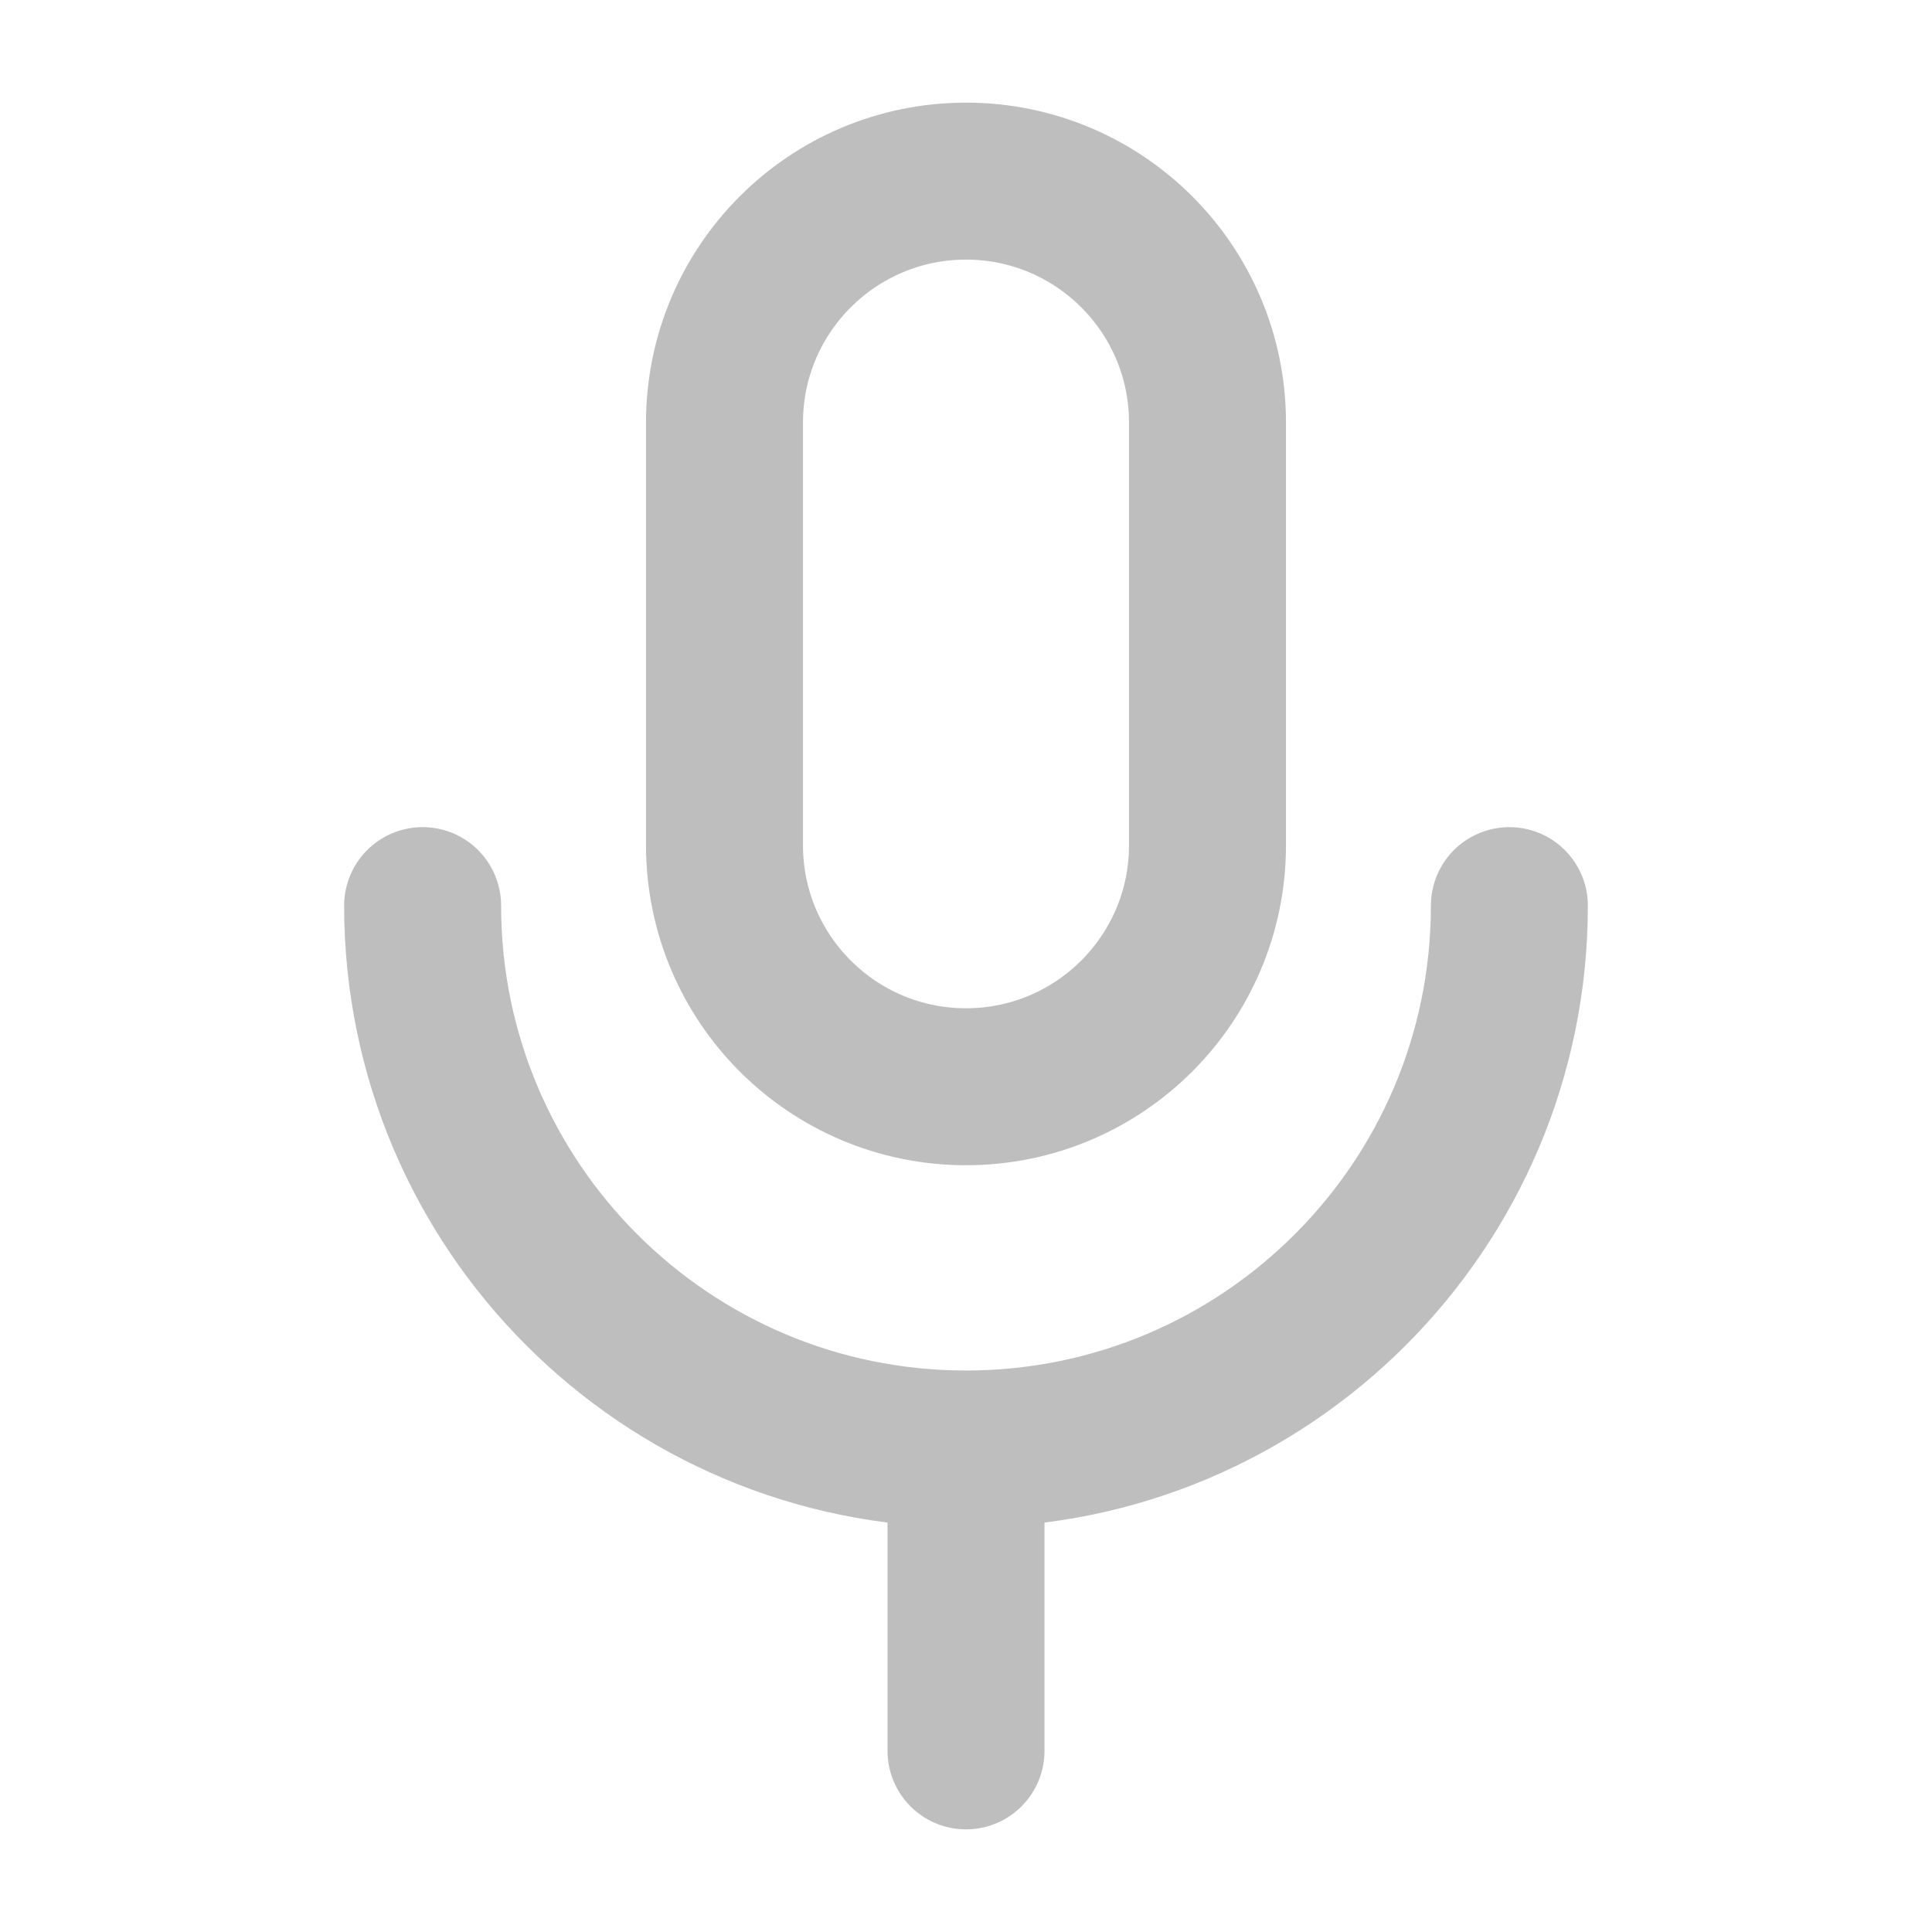
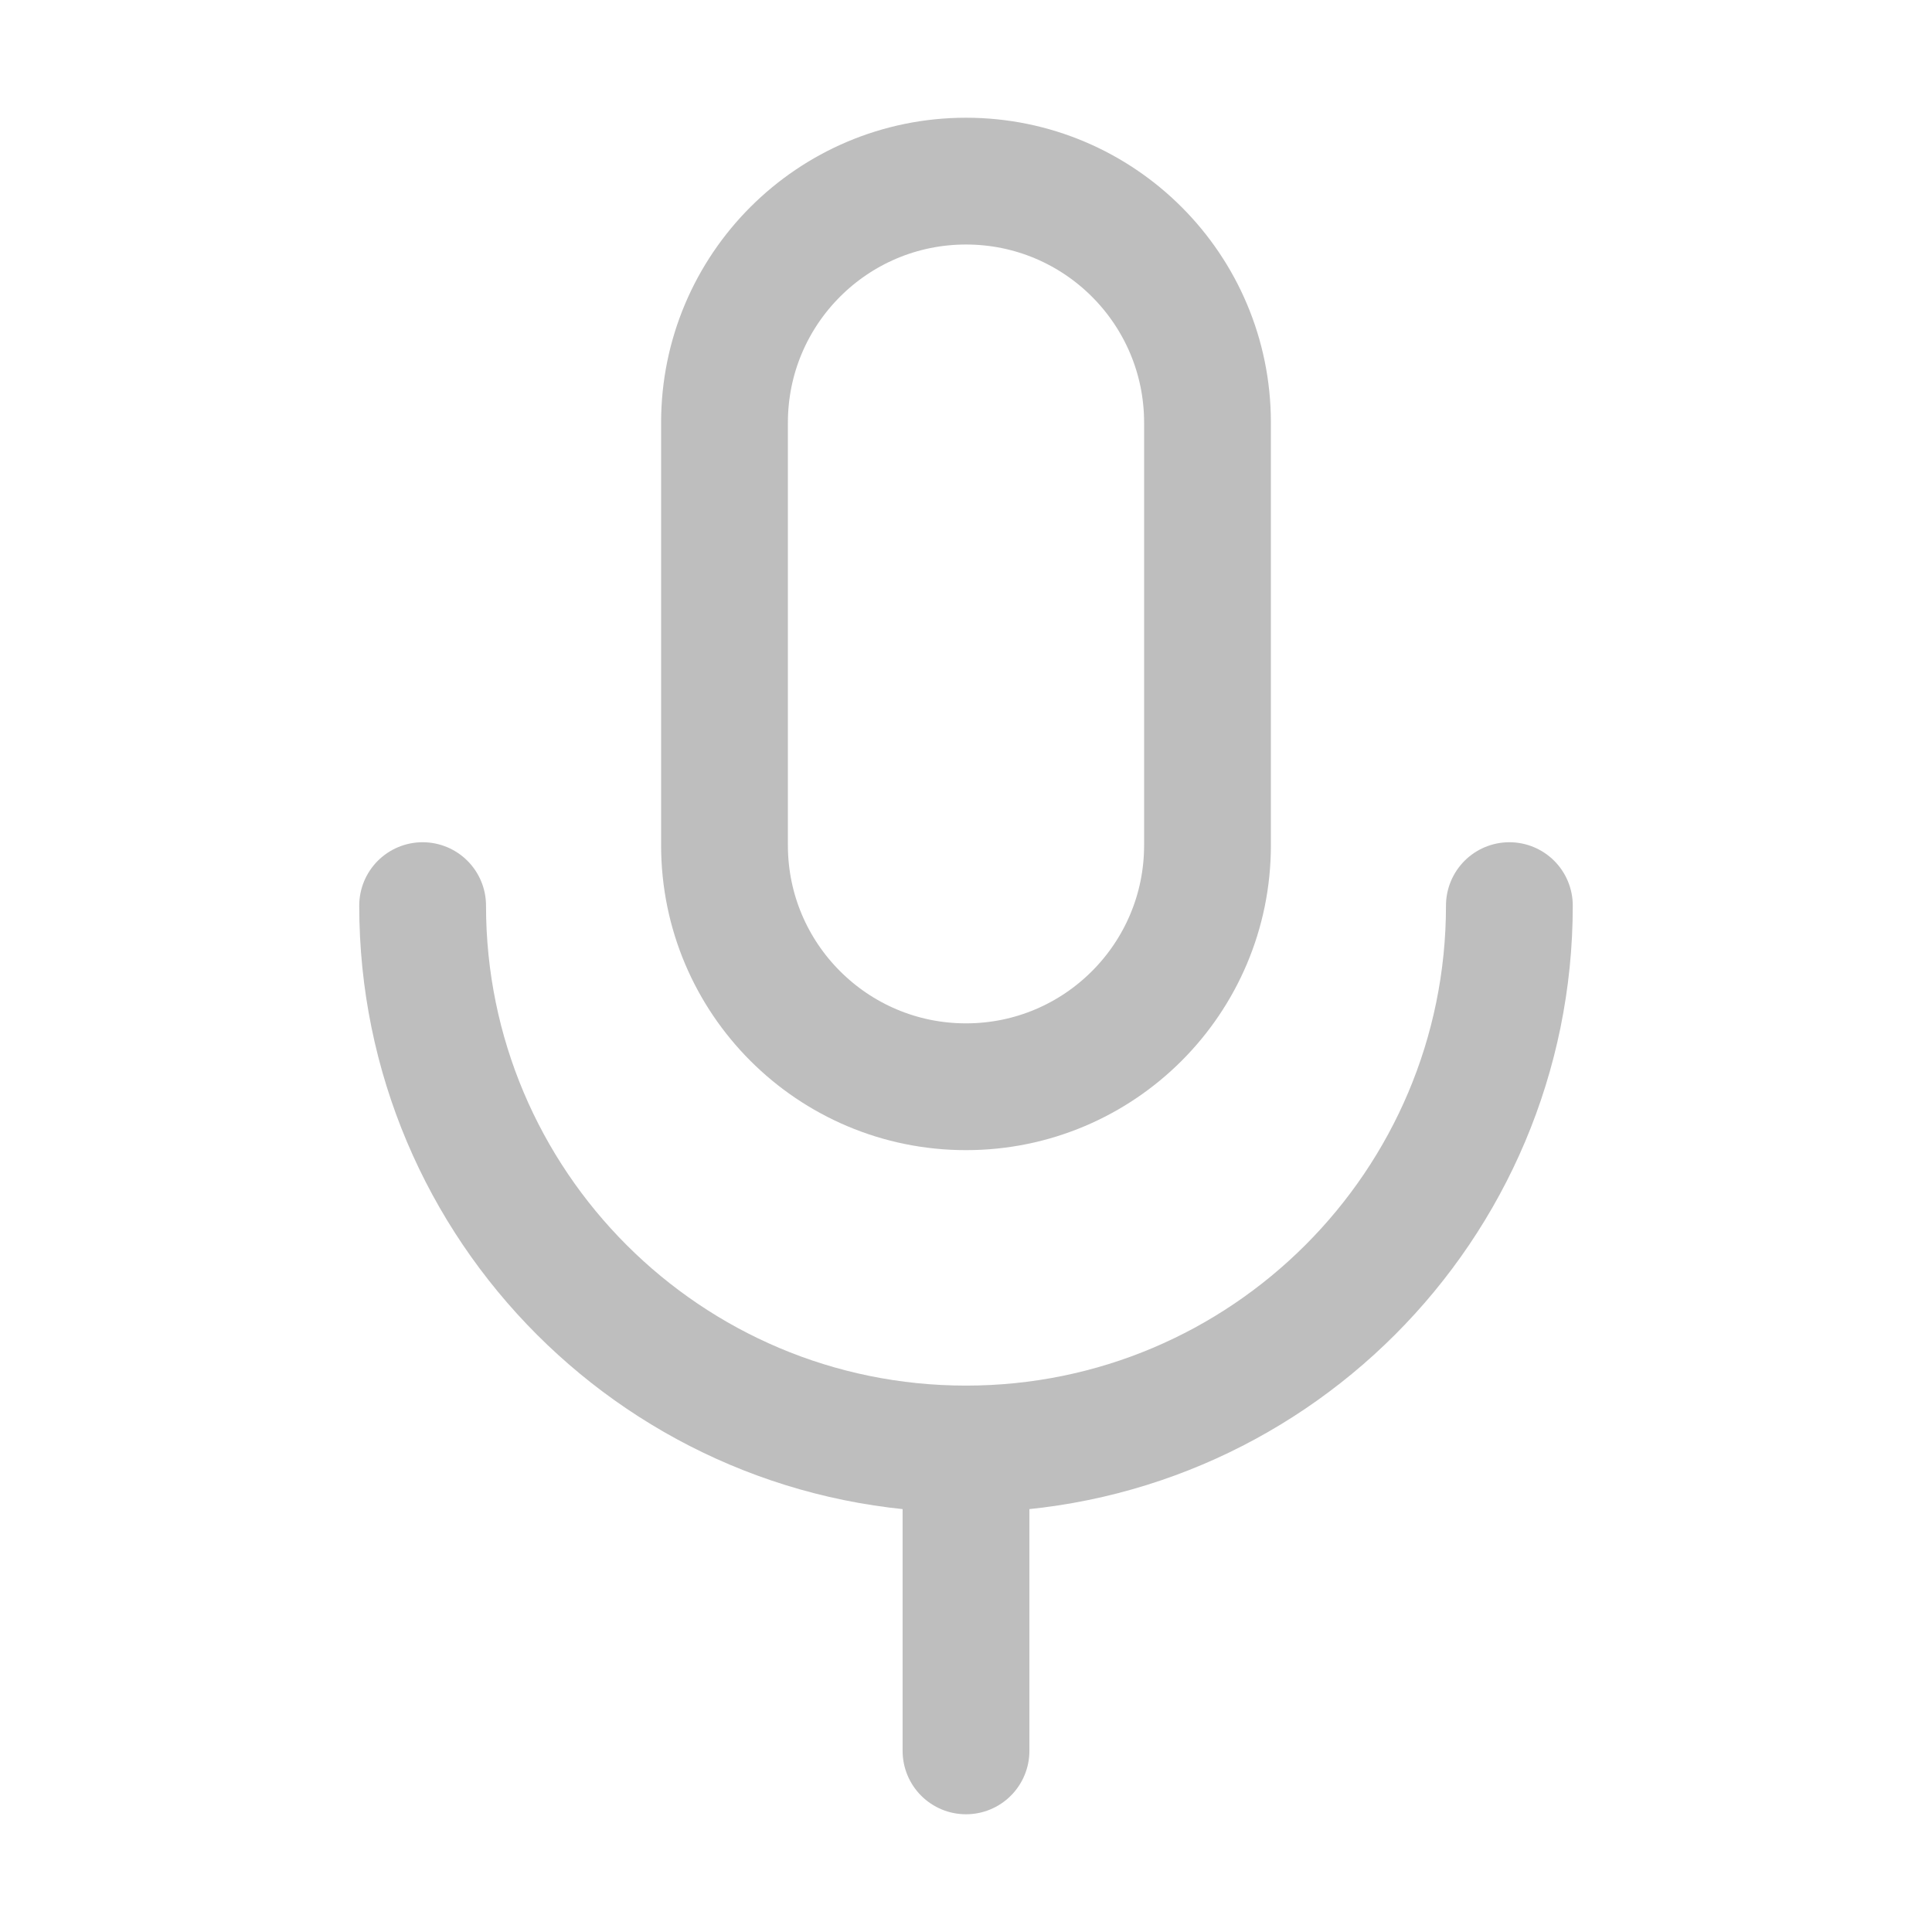
<svg xmlns="http://www.w3.org/2000/svg" width="16" height="16" viewBox="0 0 16 16">
-   <g fill="none" stroke="#bebebe" stroke-width="1.3" stroke-linecap="round" stroke-linejoin="round">
+   <g fill="none" stroke="#bebebe" stroke-width="1.05" stroke-linecap="round" stroke-linejoin="round">
    <rect x="6" y="1.5" width="4" height="7.5" rx="2" />
    <path d="M3.5 7.5a4.5 4.5 0 0 0 9 0M8 12v2.5" />
  </g>
</svg>
